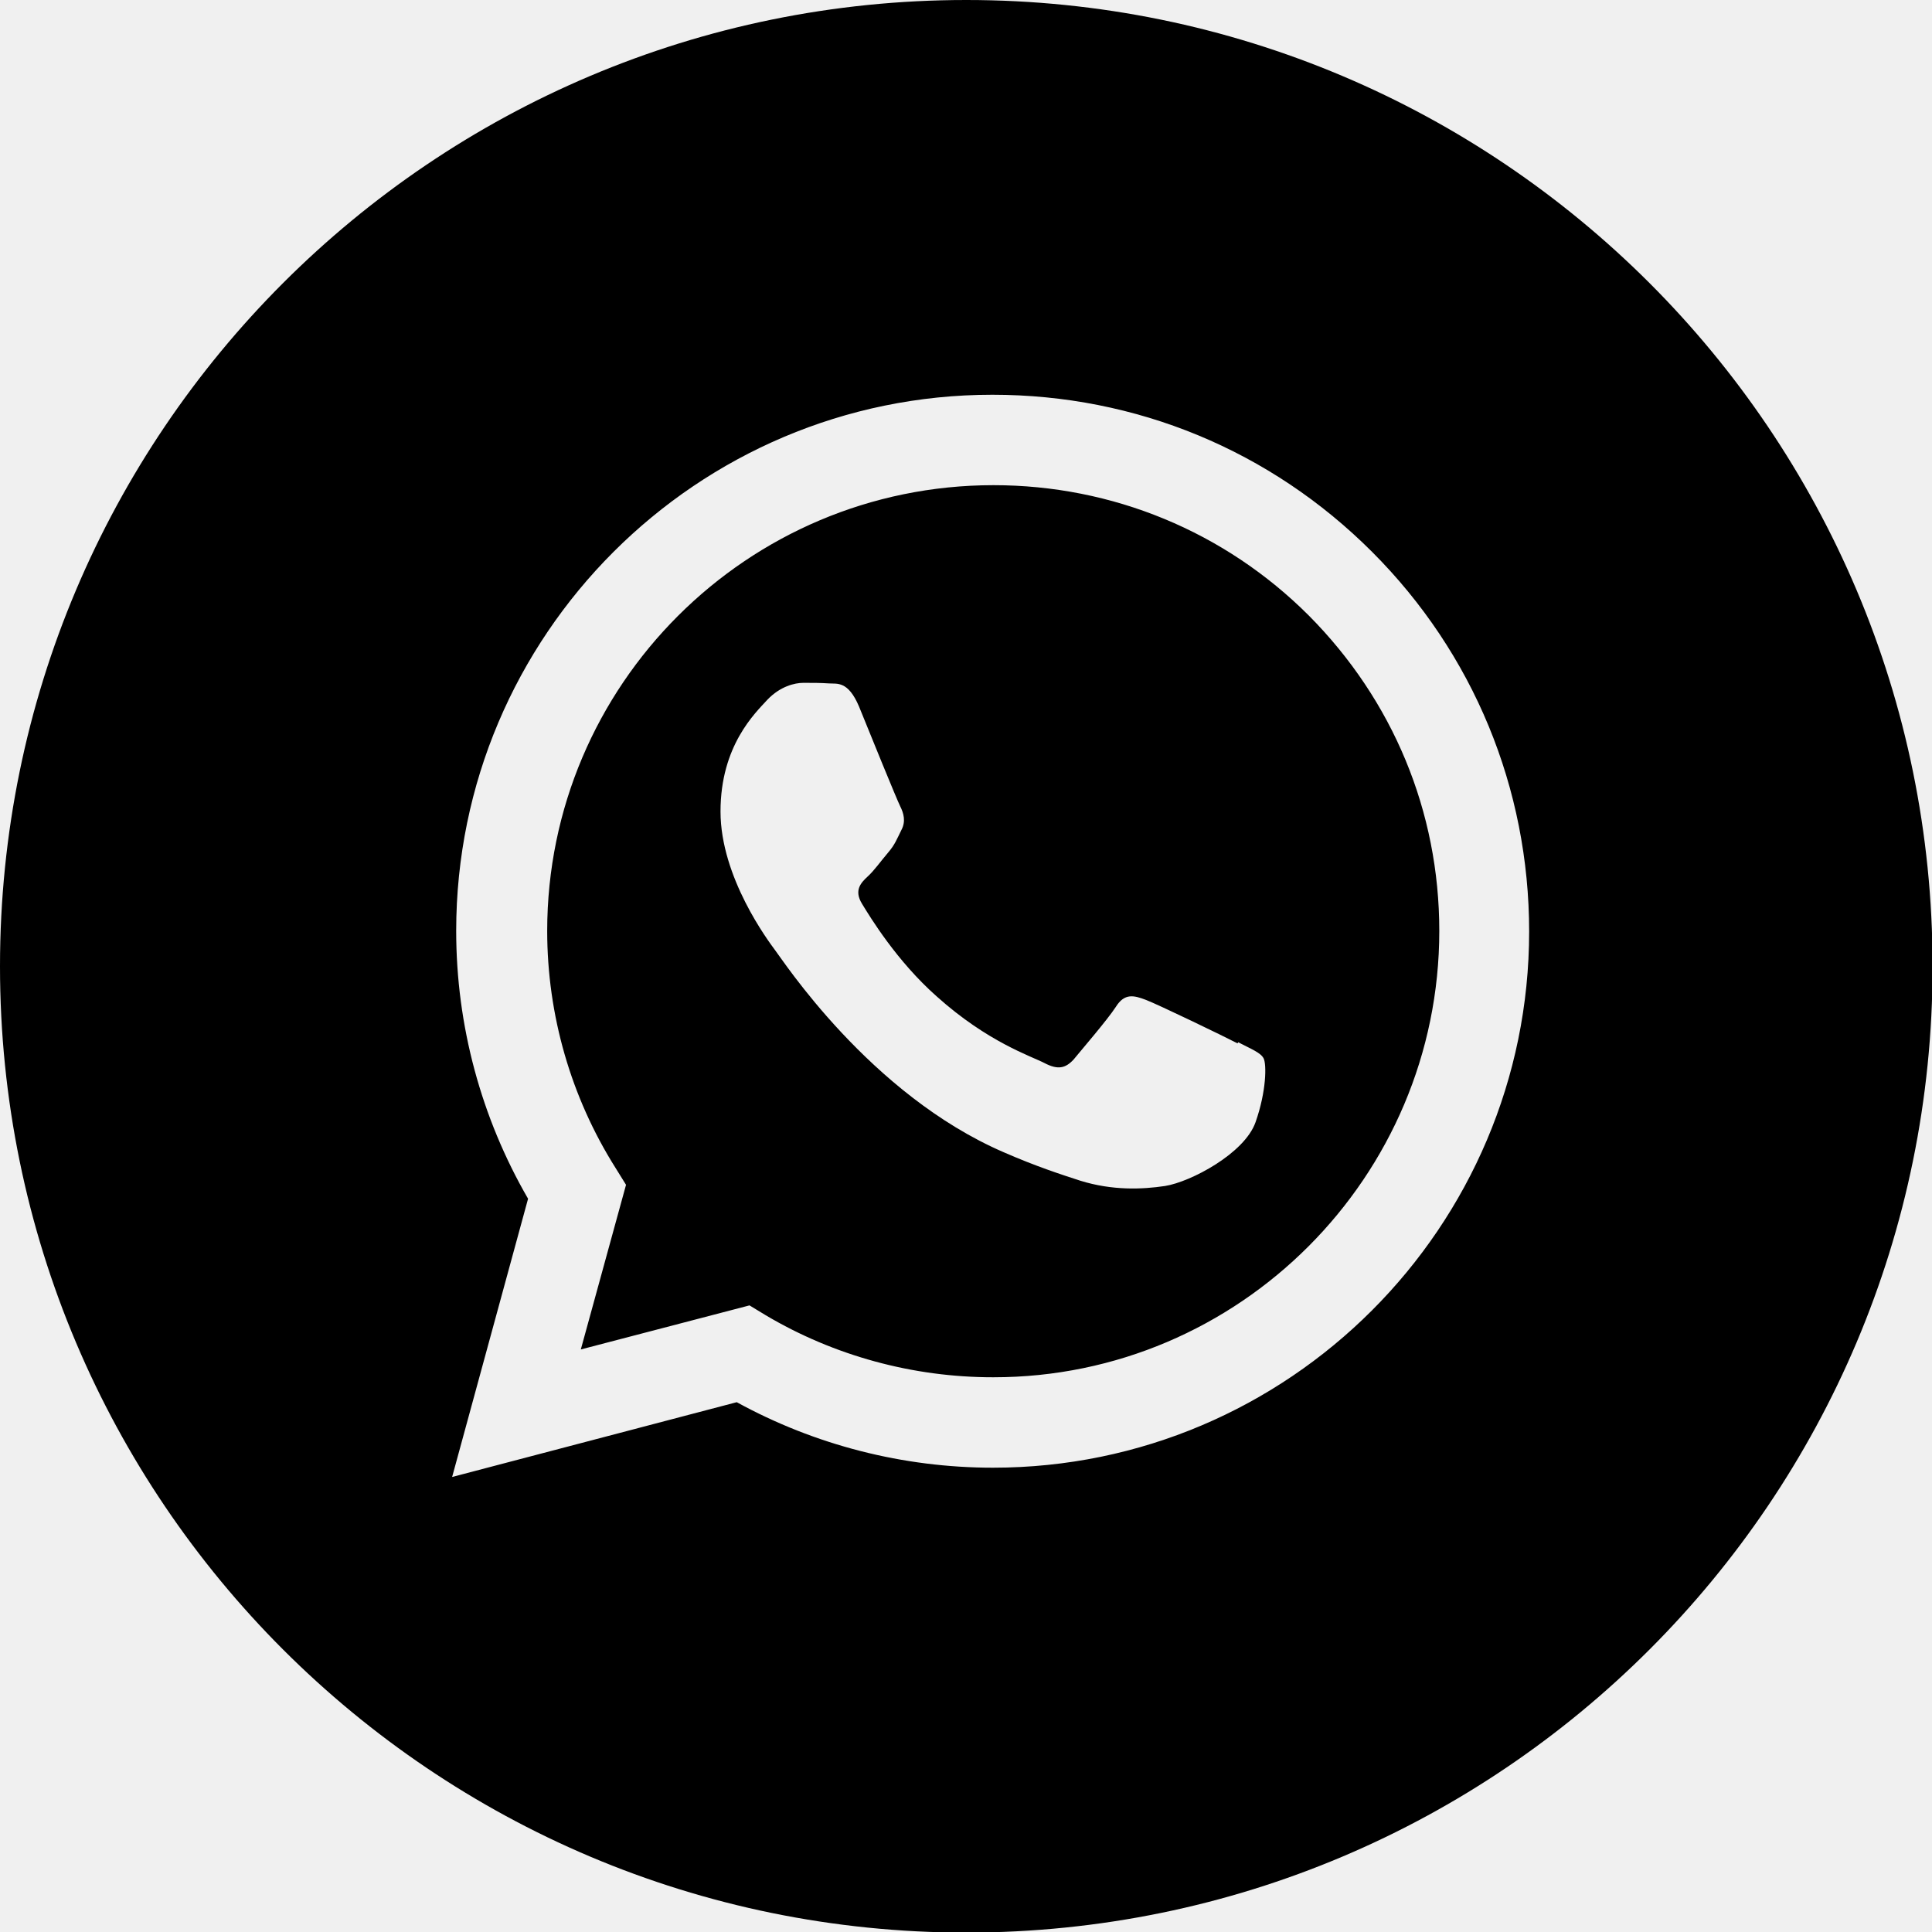
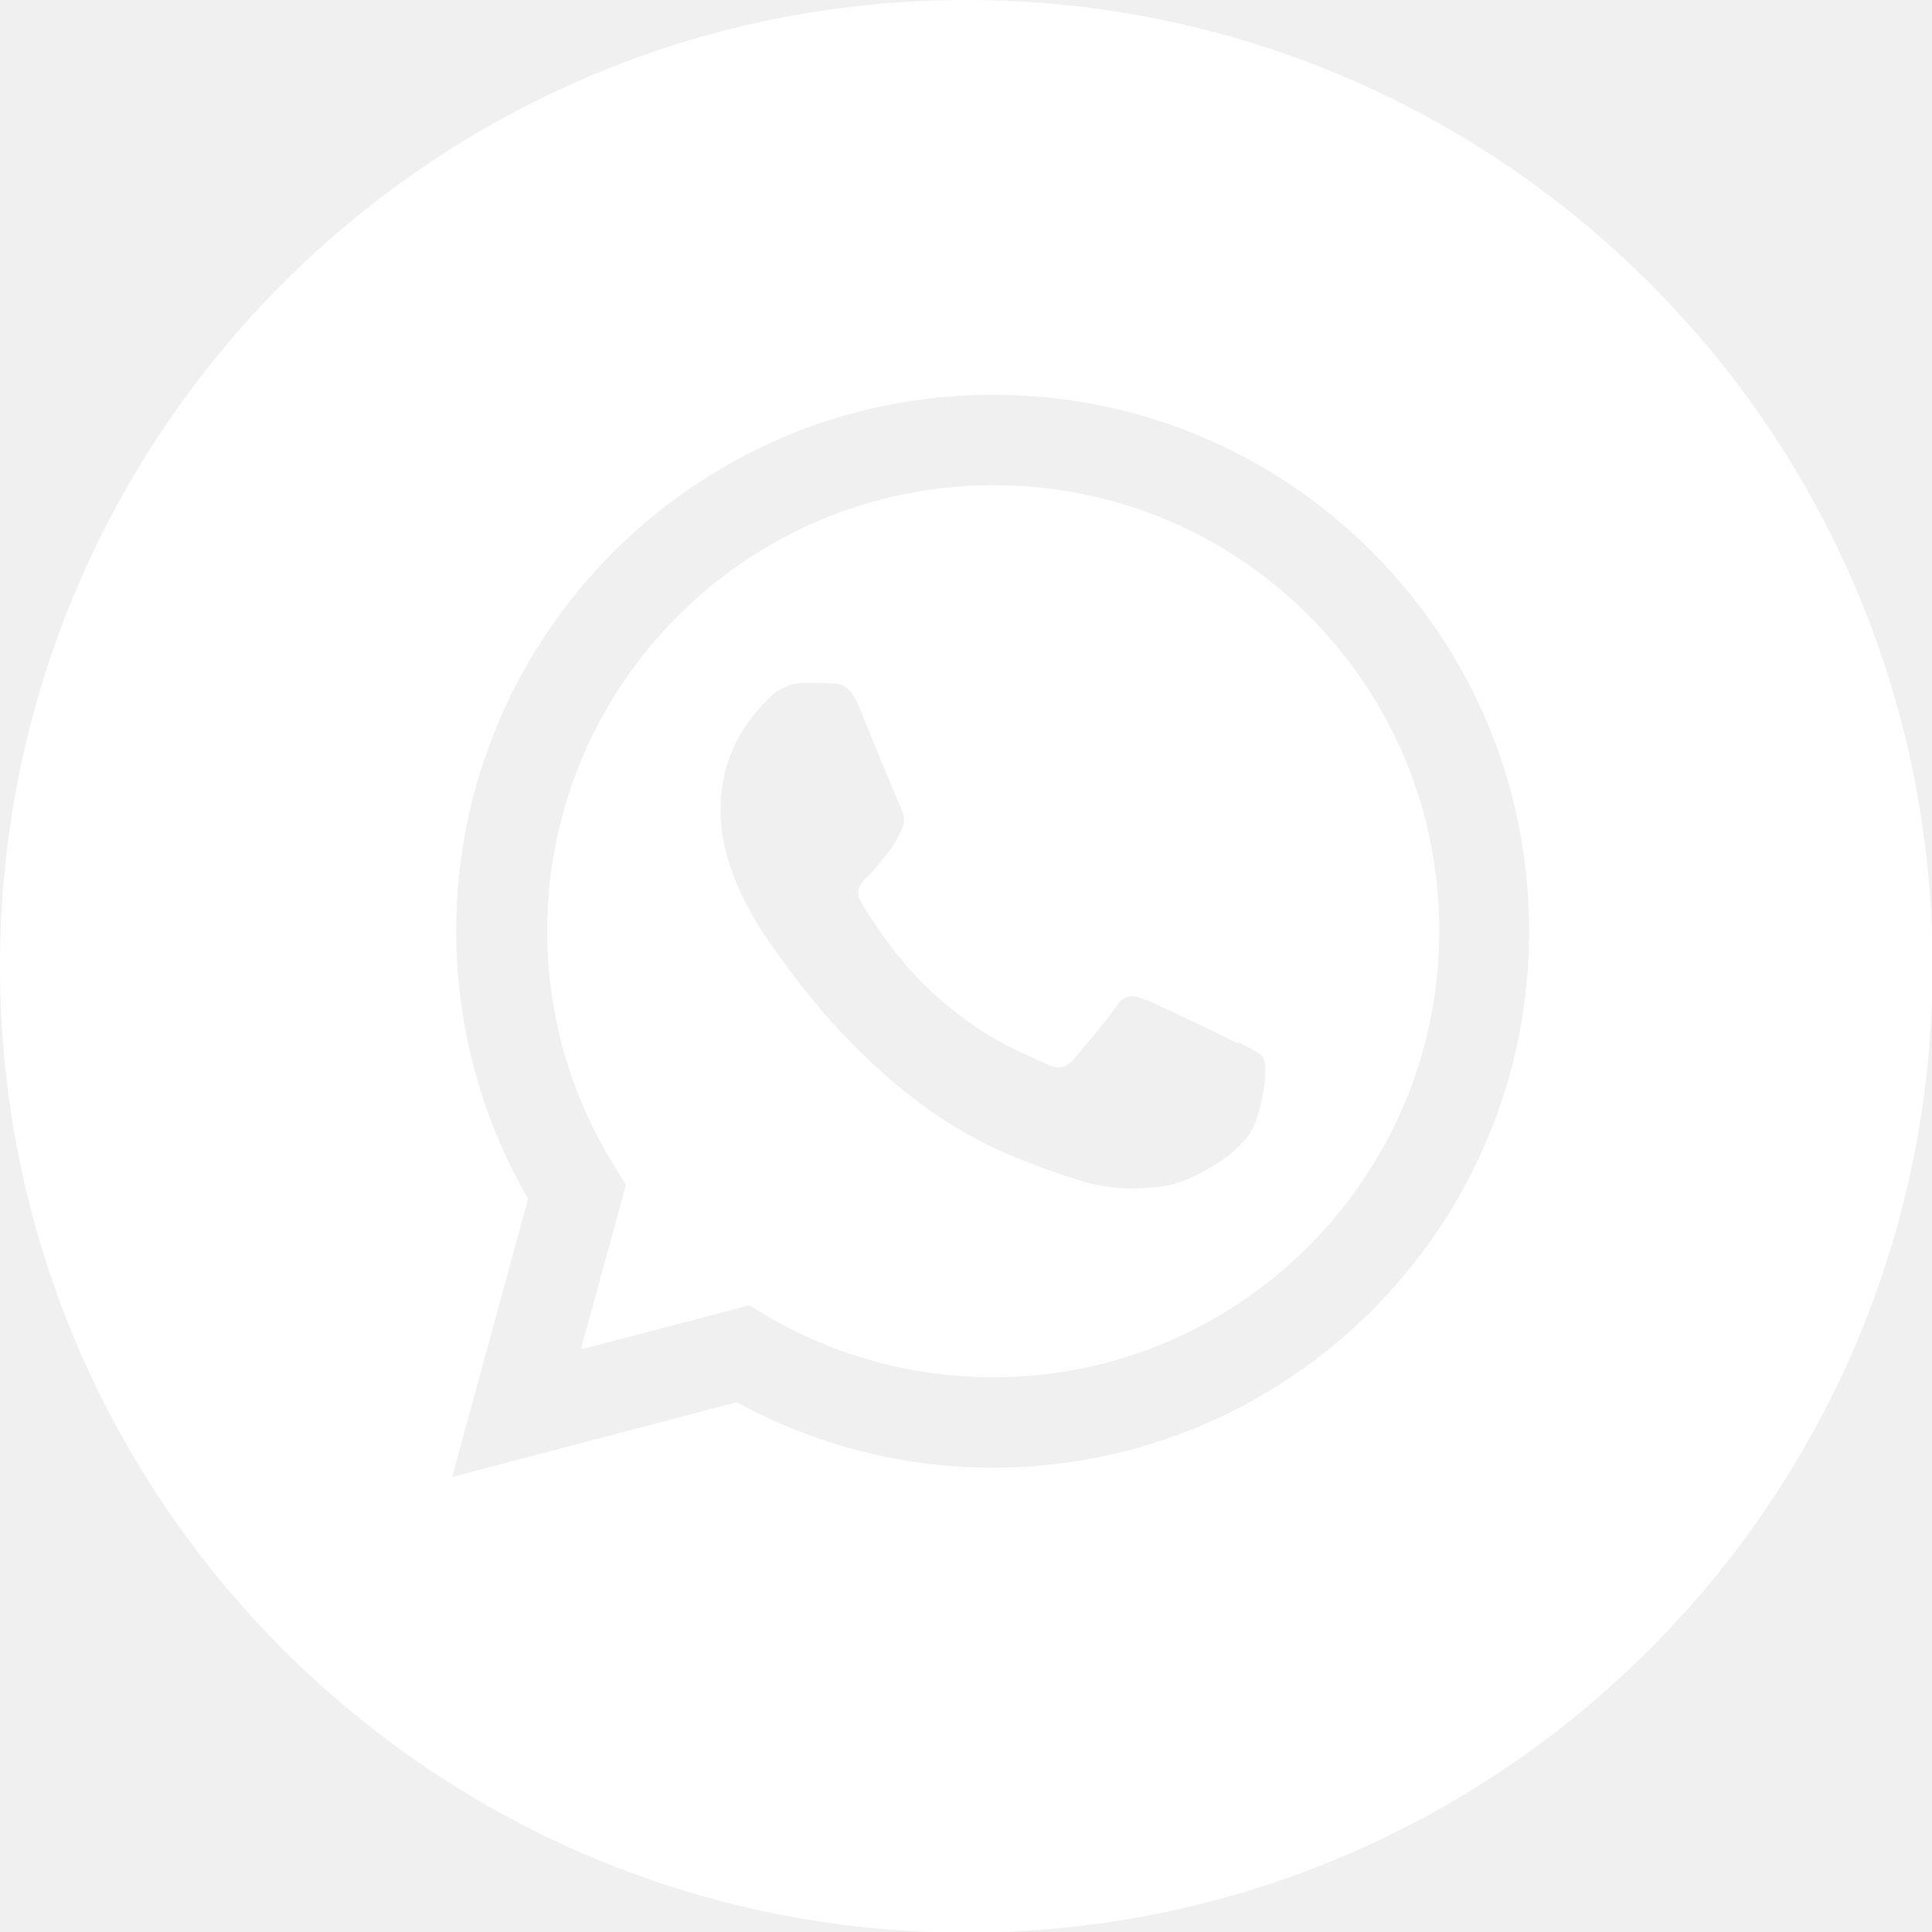
- <svg xmlns="http://www.w3.org/2000/svg" viewBox="0 0 3333 3333" height="36" width="36" shape-rendering="geometricPrecision" text-rendering="geometricPrecision" image-rendering="optimizeQuality" fill-rule="evenodd" clip-rule="evenodd">
+ <svg xmlns="http://www.w3.org/2000/svg" fill="#ffffff" viewBox="0 0 3333 3333" height="36" width="36" shape-rendering="geometricPrecision" text-rendering="geometricPrecision" image-rendering="optimizeQuality" fill-rule="evenodd" clip-rule="evenodd">
  <path d="M1667 0c920 0 1667 746 1667 1667 0 920-746 1667-1667 1667C747 3334 0 2588 0 1667 0 747 746 0 1667 0zm700 952c-175-175-407-271-655-271-510 0-925 415-925 925 0 163 43 322 124 462l-131 480 491-129c135 74 287 113 442 113 510 0 925-415 925-925 0-247-96-480-271-655zm-654 1424c-138 0-274-37-392-107l-28-17-291 76 78-284-18-29c-77-122-118-264-118-409 0-424 345-769 770-769 205 0 399 80 544 225 145 146 225 338 225 544 0 424-345 770-769 770zm422-576c-23-12-137-67-158-75s-37-12-52 12c-15 23-60 75-73 91-14 15-27 18-50 6s-98-36-186-115c-69-61-115-137-129-160s-2-36 10-47c11-10 23-27 35-41s15-23 23-39c8-15 4-29-2-41s-52-125-71-172c-19-45-38-39-52-40s-29-1-44-1-40 6-62 29c-21 23-81 79-81 193s83 224 94 239c12 15 163 249 395 349 55 24 98 38 132 49 55 17 106 15 146 9 44-7 137-56 156-110s19-100 14-110-21-16-44-28z" />
</svg>
